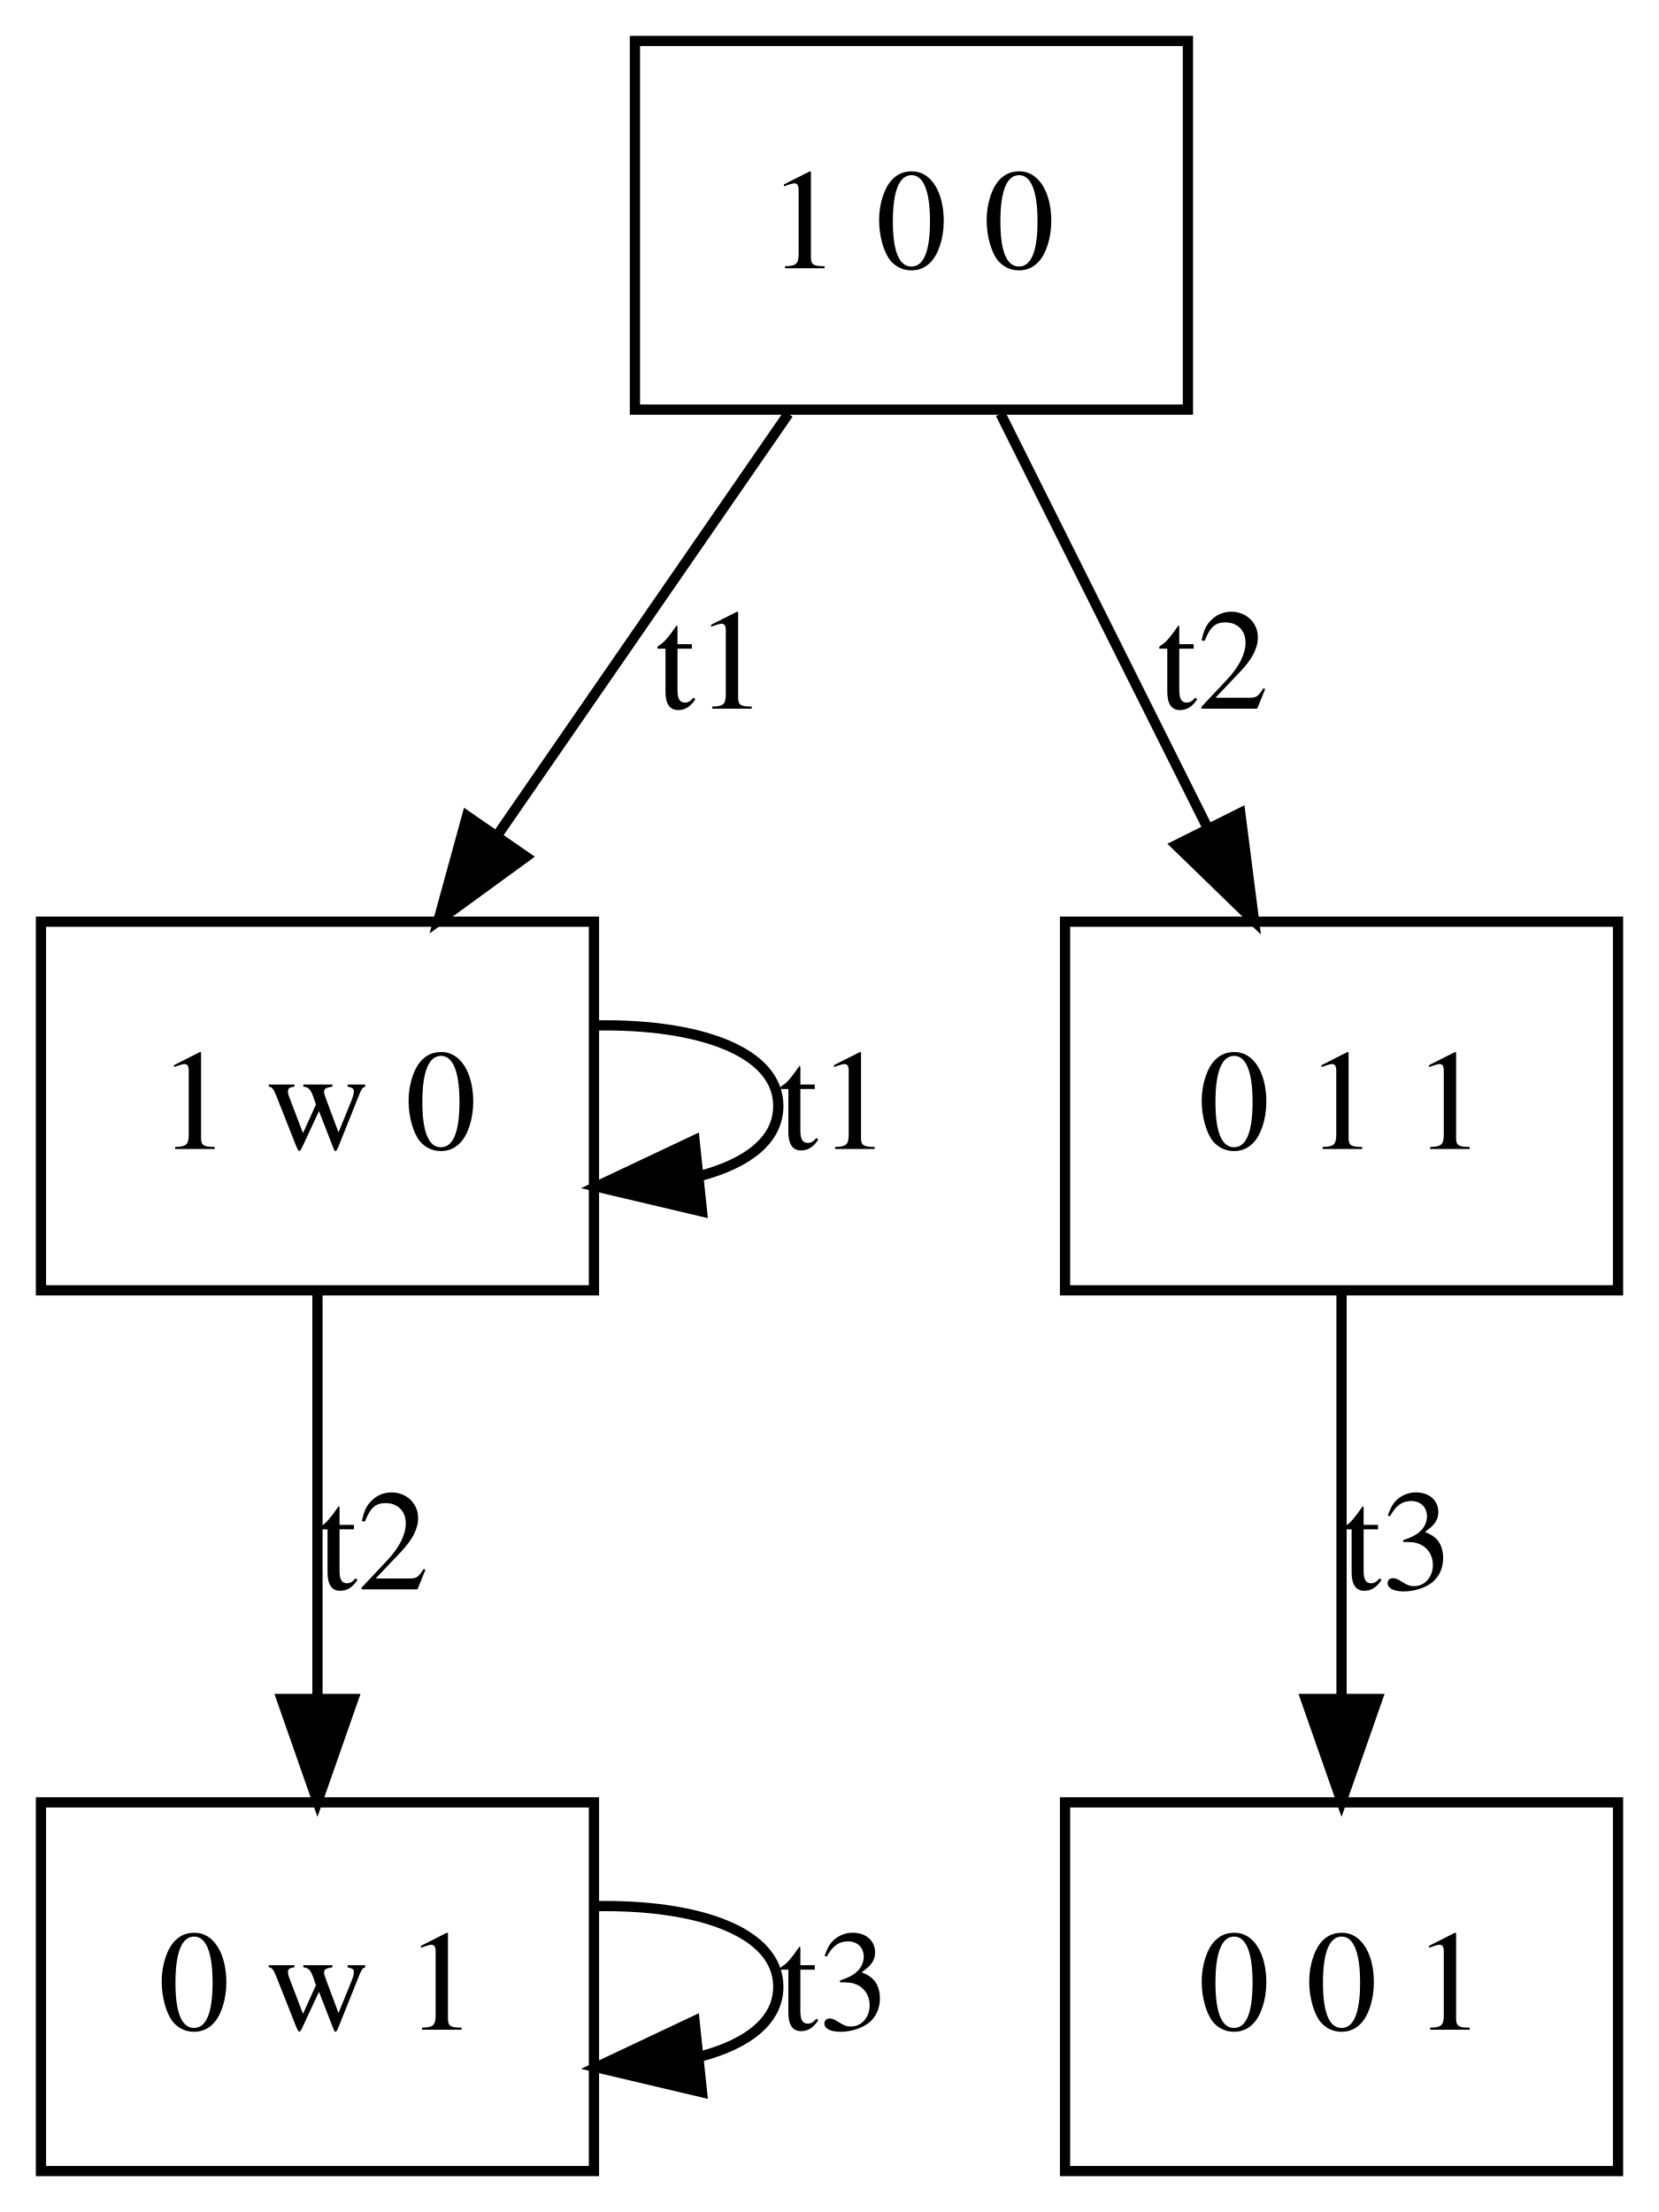
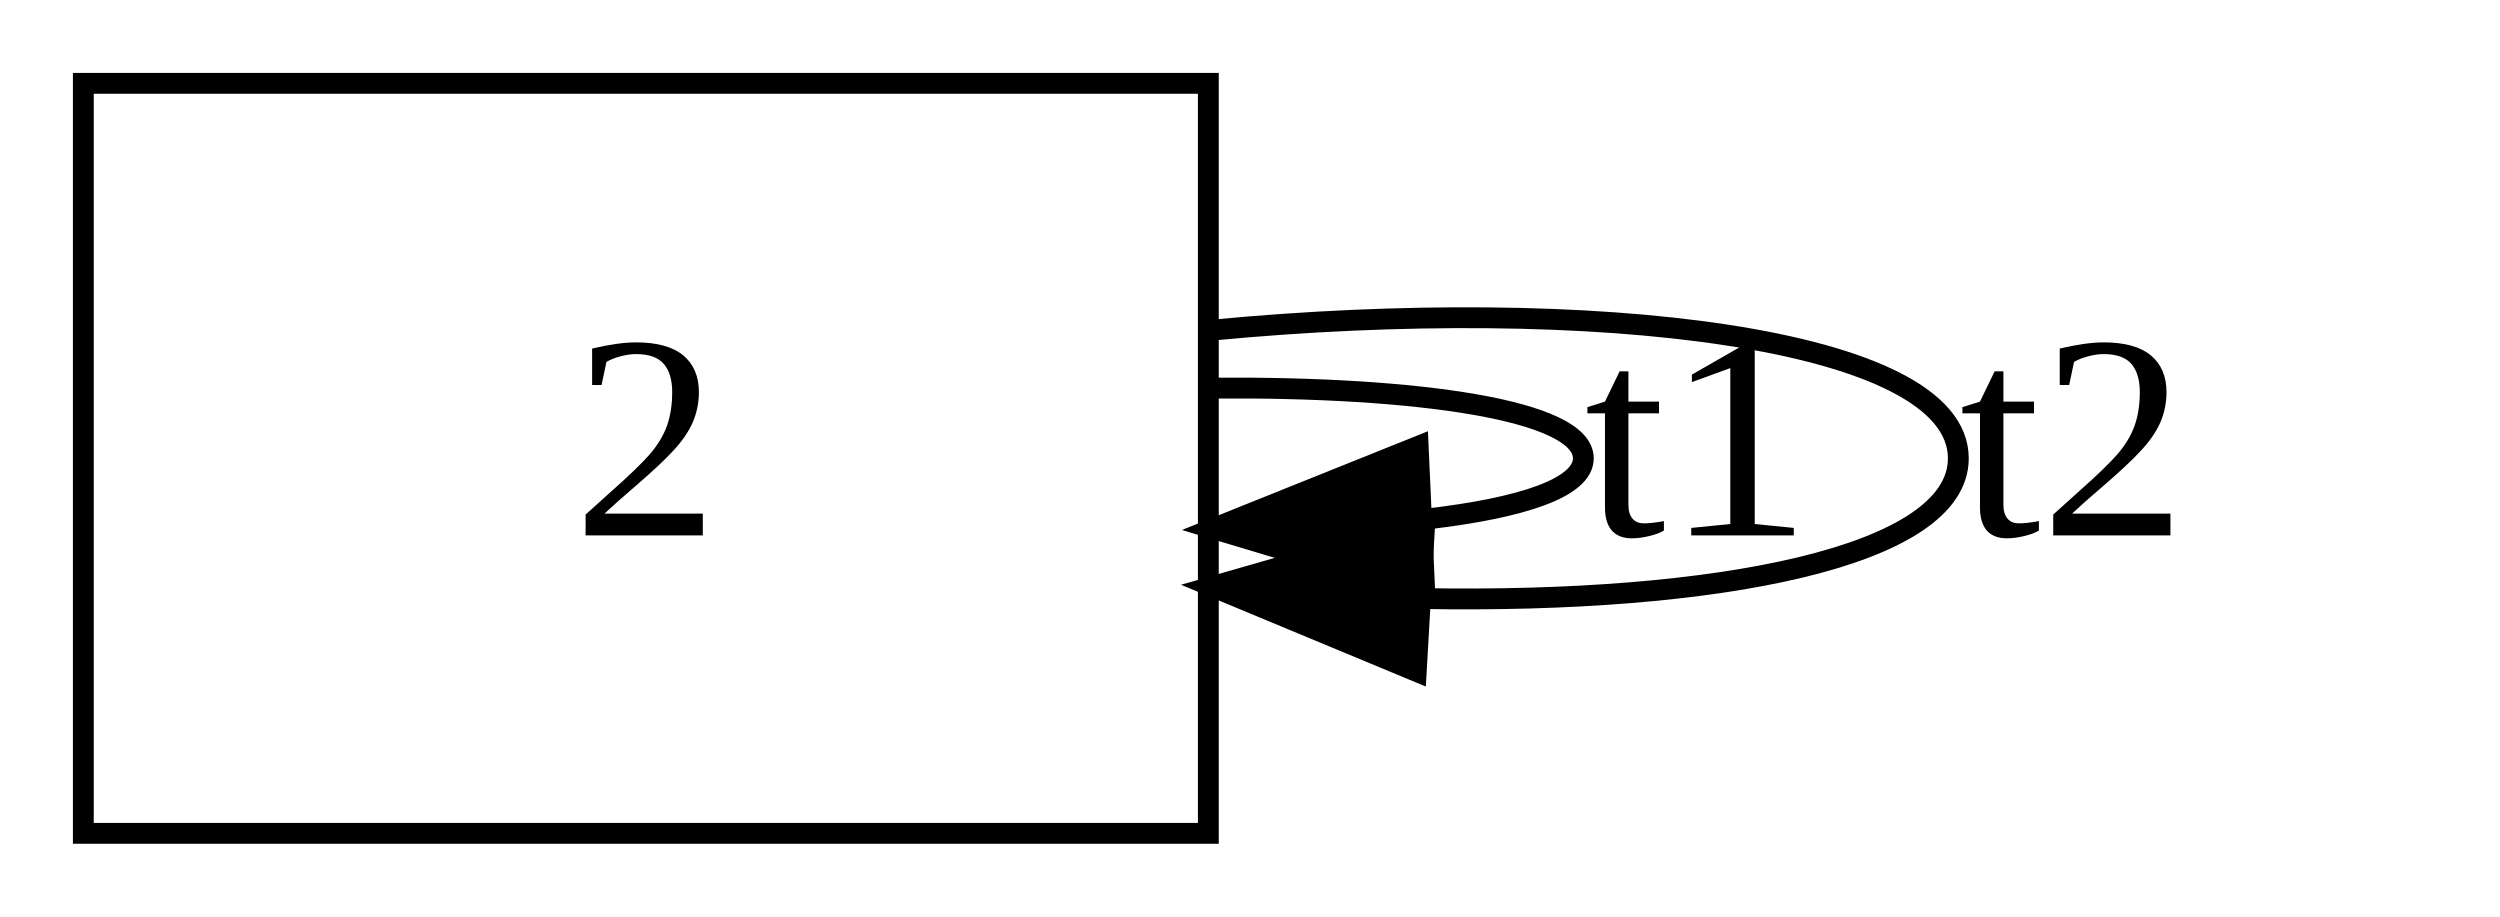
- <svg xmlns="http://www.w3.org/2000/svg" width="162pt" height="216pt" viewBox="0.00 0.00 162.00 216.00">
-   <g id="graph0" class="graph" transform="scale(1 1) rotate(0) translate(4 212)">
-     <polygon fill="white" stroke="none" points="-4,4 -4,-212 158,-212 158,4 -4,4" />
+ <svg xmlns="http://www.w3.org/2000/svg" width="120pt" height="44pt" viewBox="0.00 0.00 120.00 44.00">
+   <g id="graph0" class="graph" transform="scale(1 1) rotate(0) translate(4 40)">
+     <polygon fill="white" stroke="none" points="-4,4 -4,-40 116,-40 116,4 -4,4" />
    <g id="node1" class="node">
-       <polygon fill="none" stroke="black" points="112,-208 58,-208 58,-172 112,-172 112,-208" />
-       <text text-anchor="middle" x="85" y="-185.8" font-family="Times,serif" font-size="14.00">1 0 0 </text>
-     </g>
-     <g id="node2" class="node">
-       <polygon fill="none" stroke="black" points="54,-122 0,-122 0,-86 54,-86 54,-122" />
-       <text text-anchor="middle" x="27" y="-99.8" font-family="Times,serif" font-size="14.00">1 w 0 </text>
+       <polygon fill="none" stroke="black" points="54,-36 0,-36 0,-0 54,-0 54,-36" />
+       <text text-anchor="middle" x="27" y="-14.3" font-family="Times New Roman,serif" font-size="14.00">2 </text>
    </g>
    <g id="edge1" class="edge">
-       <path fill="none" stroke="black" d="M72.982,-171.595C64.762,-159.69 53.732,-143.715 44.535,-130.395" />
-       <polygon fill="black" stroke="black" points="47.366,-128.335 38.804,-122.095 41.606,-132.313 47.366,-128.335" />
-       <text text-anchor="middle" x="65.445" y="-142.8" font-family="Times,serif" font-size="14.00">t1</text>
-     </g>
-     <g id="node3" class="node">
-       <polygon fill="none" stroke="black" points="154,-122 100,-122 100,-86 154,-86 154,-122" />
-       <text text-anchor="middle" x="127" y="-99.8" font-family="Times,serif" font-size="14.00">0 1 1 </text>
+       <path fill="none" stroke="black" d="M54.241,-21.372C64.024,-21.444 72,-20.32 72,-18 72,-16.586 69.038,-15.616 64.51,-15.091" />
+       <polygon fill="black" stroke="black" points="64.388,-11.582 54.241,-14.628 64.073,-18.575 64.388,-11.582" />
+       <text text-anchor="middle" x="77.5" y="-14.3" font-family="Times New Roman,serif" font-size="14.00">t1</text>
    </g>
    <g id="edge2" class="edge">
-       <path fill="none" stroke="black" d="M93.702,-171.595C99.541,-159.917 107.339,-144.322 113.92,-131.159" />
-       <polygon fill="black" stroke="black" points="117.111,-132.605 118.452,-122.095 110.85,-129.474 117.111,-132.605" />
-       <text text-anchor="middle" x="114.445" y="-142.8" font-family="Times,serif" font-size="14.00">t2</text>
-     </g>
-     <g id="edge3" class="edge">
-       <path fill="none" stroke="black" d="M54.241,-111.867C64.024,-112.036 72,-109.414 72,-104 72,-100.701 69.038,-98.438 64.51,-97.212" />
-       <polygon fill="black" stroke="black" points="64.552,-93.698 54.241,-96.133 63.82,-100.659 64.552,-93.698" />
-       <text text-anchor="middle" x="77.445" y="-99.8" font-family="Times,serif" font-size="14.00">t1</text>
-     </g>
-     <g id="node4" class="node">
-       <polygon fill="none" stroke="black" points="54,-36 0,-36 0,-0 54,-0 54,-36" />
-       <text text-anchor="middle" x="27" y="-13.8" font-family="Times,serif" font-size="14.00">0 w 1 </text>
-     </g>
-     <g id="edge4" class="edge">
-       <path fill="none" stroke="black" d="M27,-85.595C27,-74.257 27,-59.227 27,-46.315" />
-       <polygon fill="black" stroke="black" points="30.5,-46.095 27,-36.095 23.5,-46.095 30.5,-46.095" />
-       <text text-anchor="middle" x="32.445" y="-56.8" font-family="Times,serif" font-size="14.00">t2</text>
-     </g>
-     <g id="node5" class="node">
-       <polygon fill="none" stroke="black" points="154,-36 100,-36 100,-0 154,-0 154,-36" />
-       <text text-anchor="middle" x="127" y="-13.8" font-family="Times,serif" font-size="14.00">0 0 1 </text>
-     </g>
-     <g id="edge5" class="edge">
-       <path fill="none" stroke="black" d="M127,-85.595C127,-74.257 127,-59.227 127,-46.315" />
-       <polygon fill="black" stroke="black" points="130.5,-46.095 127,-36.095 123.5,-46.095 130.5,-46.095" />
-       <text text-anchor="middle" x="132.445" y="-56.8" font-family="Times,serif" font-size="14.00">t3</text>
-     </g>
-     <g id="edge6" class="edge">
-       <path fill="none" stroke="black" d="M54.241,-25.867C64.024,-26.037 72,-23.414 72,-18 72,-14.701 69.038,-12.438 64.51,-11.212" />
-       <polygon fill="black" stroke="black" points="64.552,-7.697 54.241,-10.133 63.82,-14.659 64.552,-7.697" />
-       <text text-anchor="middle" x="77.445" y="-13.8" font-family="Times,serif" font-size="14.00">t3</text>
+       <path fill="none" stroke="black" d="M54.197,-24.155C72.34,-25.888 90,-23.836 90,-18 90,-13.258 78.342,-11.015 64.239,-11.27" />
+       <polygon fill="black" stroke="black" points="63.981,-7.778 54.197,-11.845 64.381,-14.767 63.981,-7.778" />
+       <text text-anchor="middle" x="95.5" y="-14.3" font-family="Times New Roman,serif" font-size="14.00">t2</text>
    </g>
  </g>
</svg>
